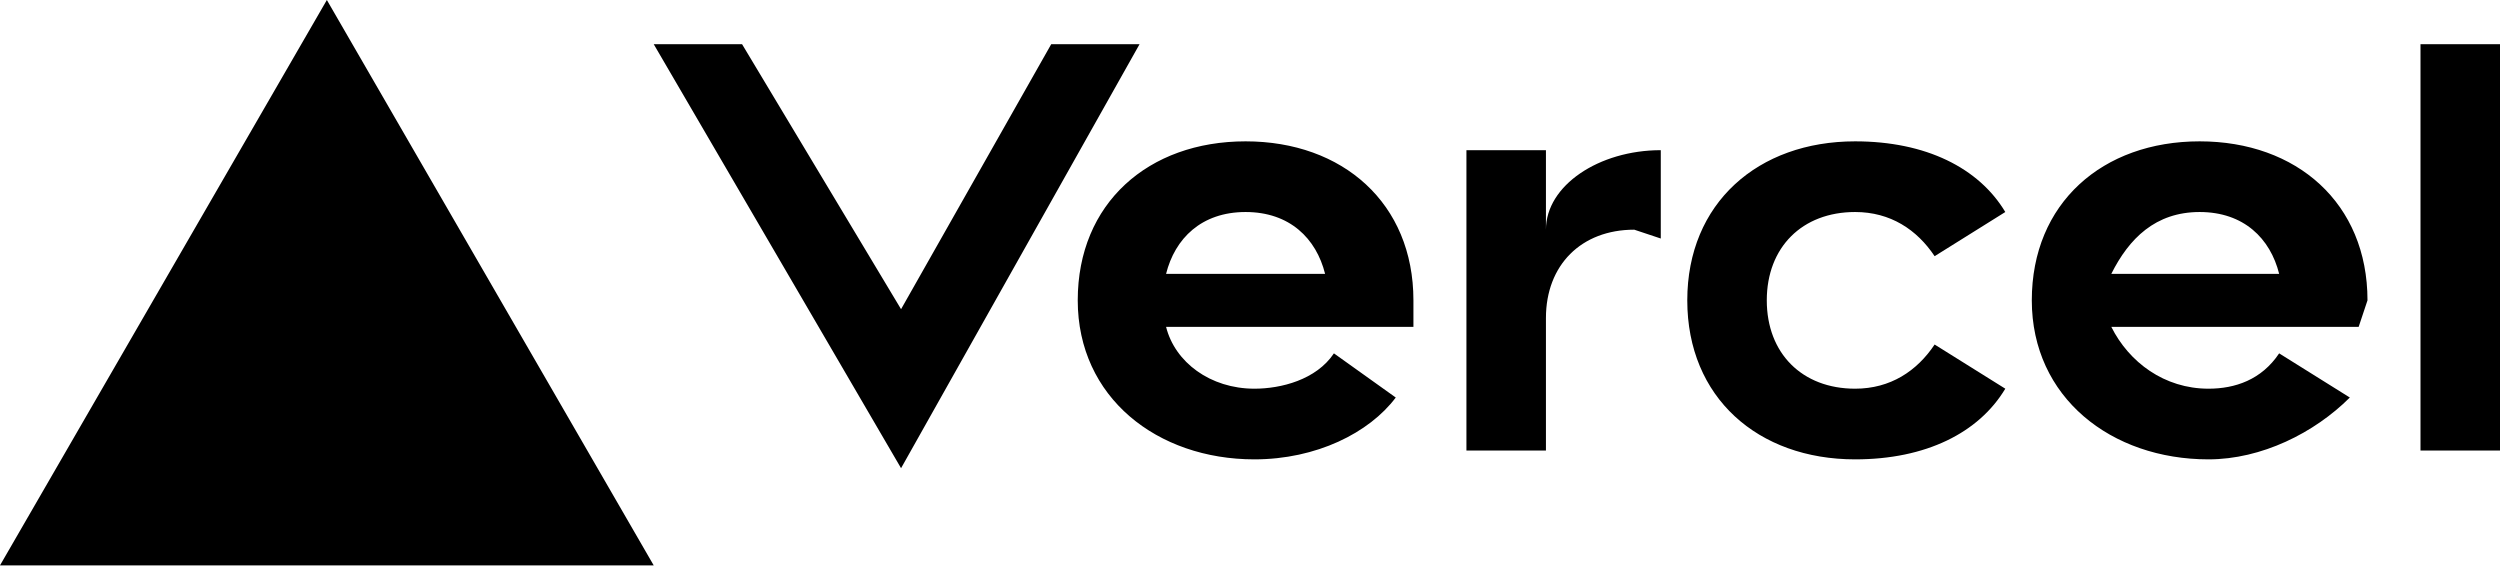
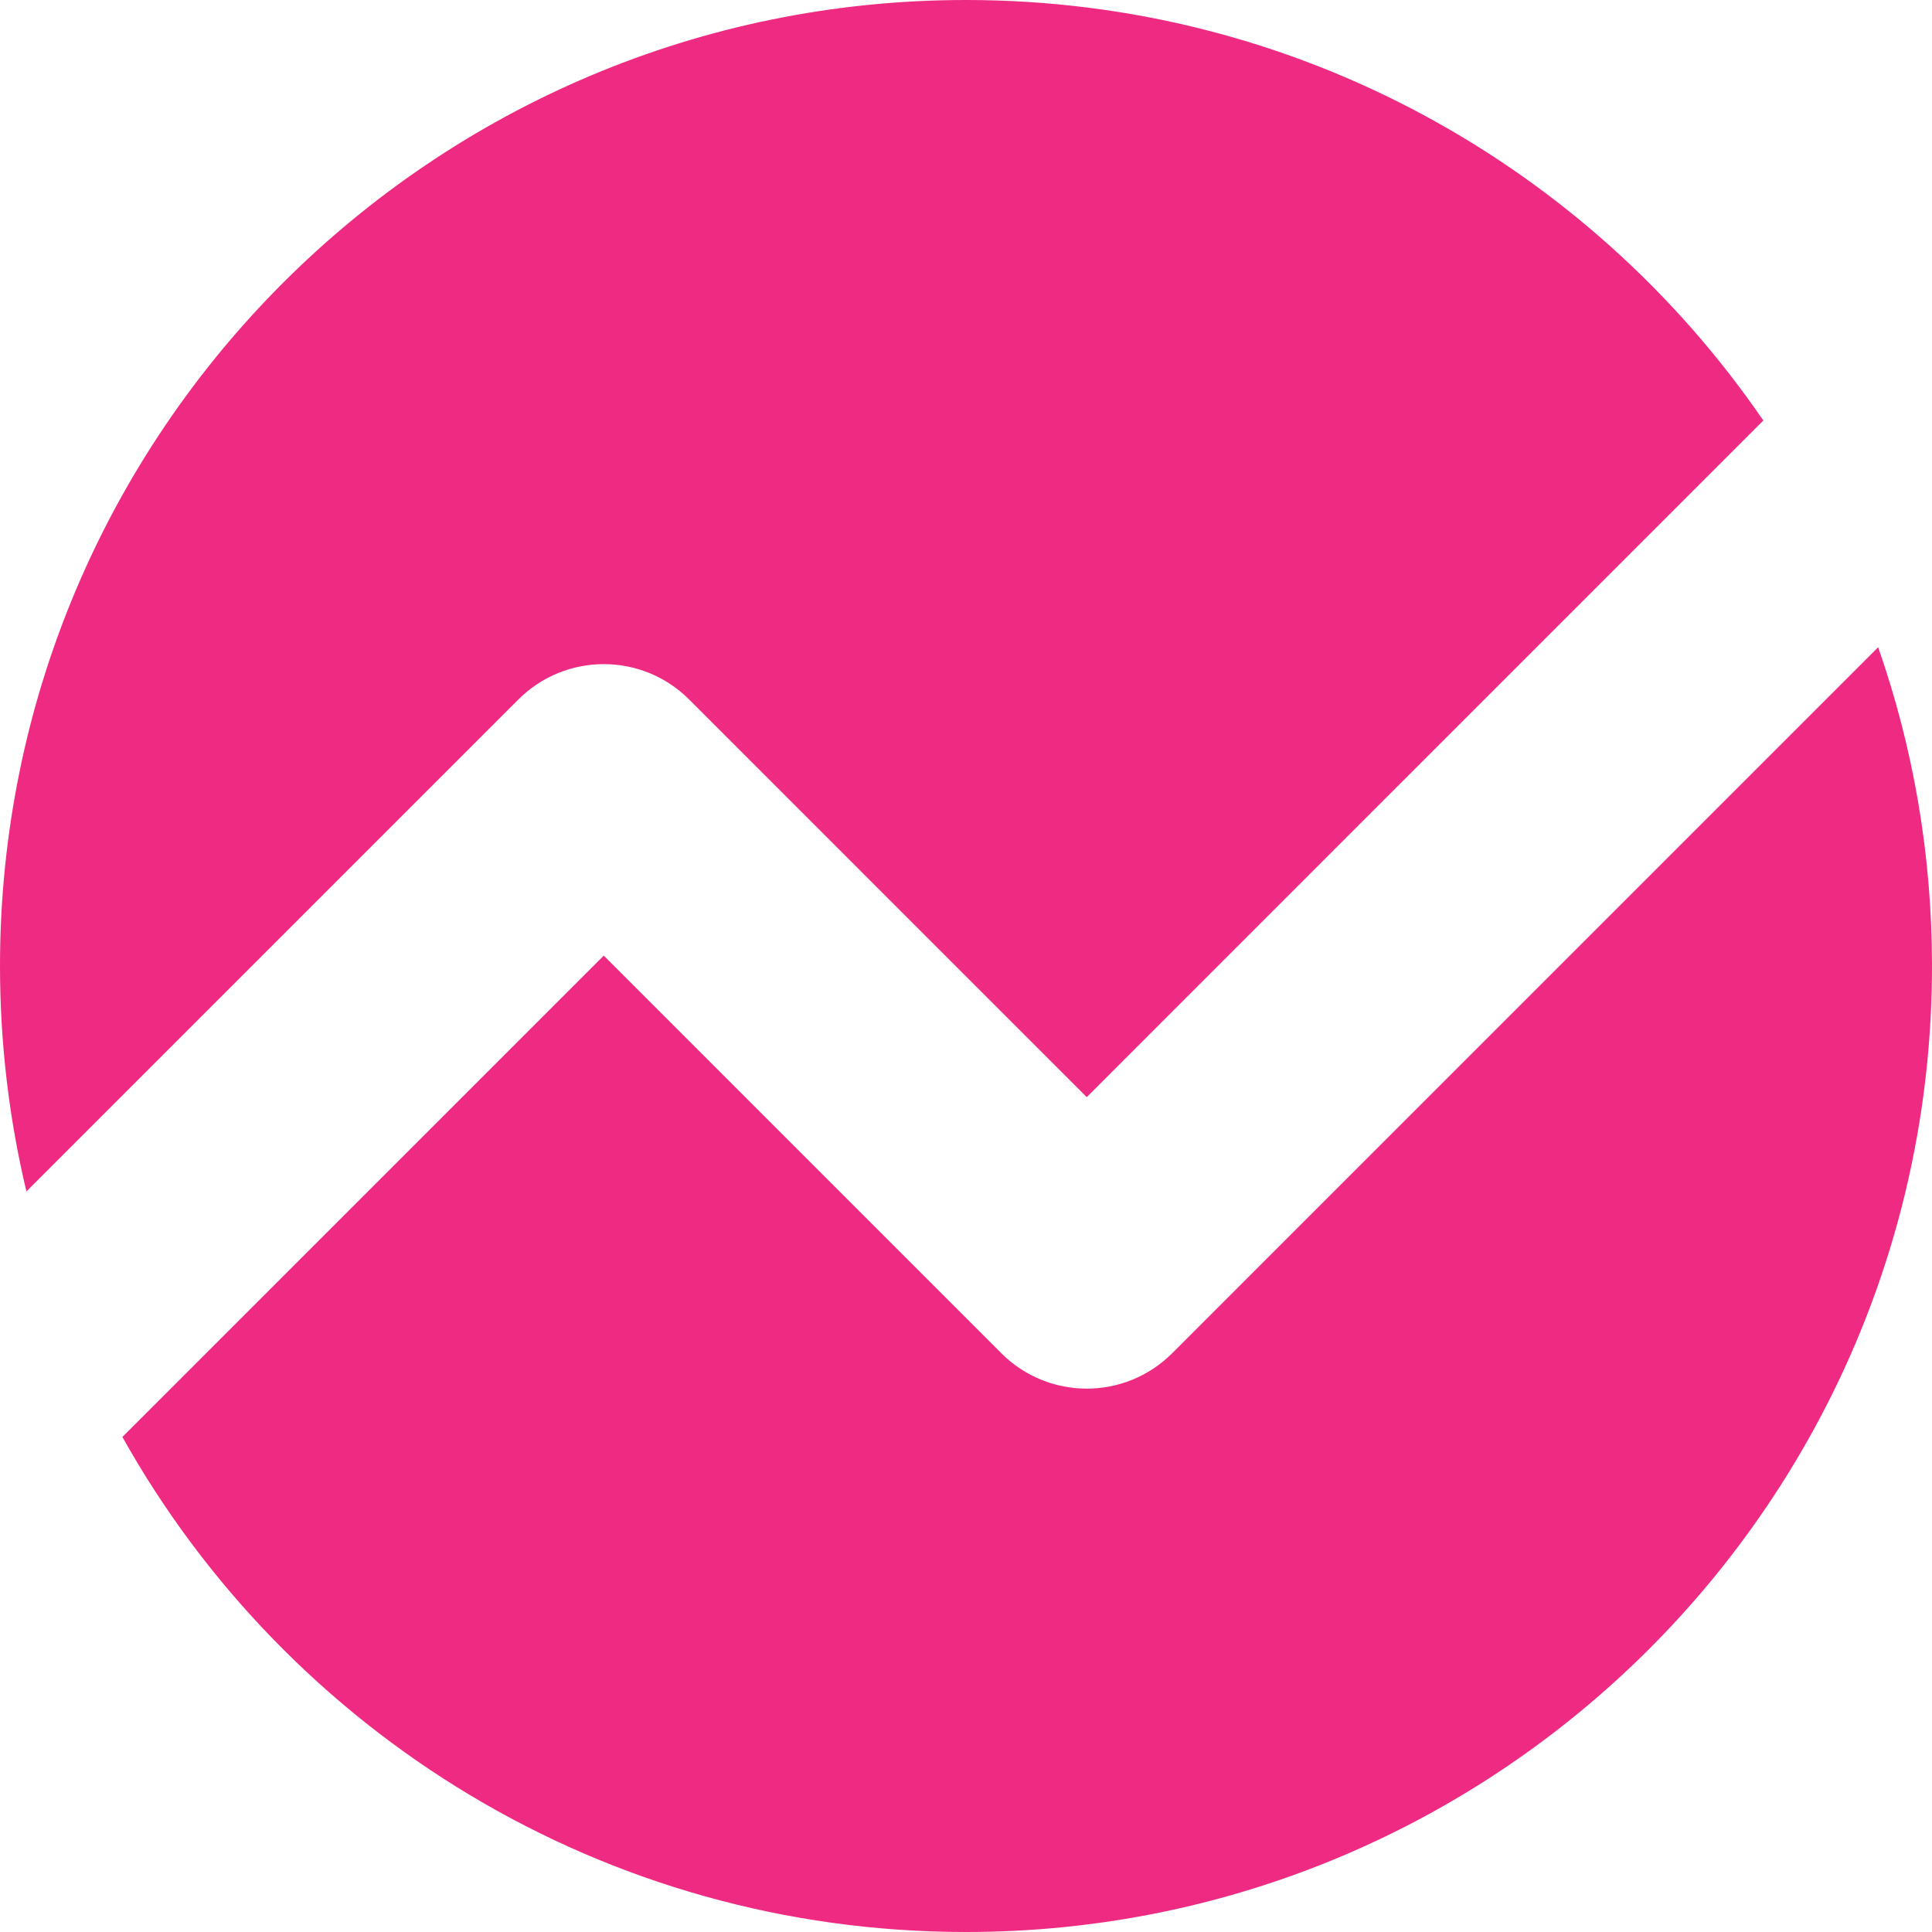
- <svg xmlns="http://www.w3.org/2000/svg" fill="none" viewBox="0 0 283 64">
-   <path fill="black" d="M141 16c-11 0-19 7-19 18s9 18 20 18c7 0 13-3 16-7l-7-5c-2 3-6 4-9 4-5 0-9-3-10-7h28v-3c0-11-8-18-19-18zm-9 15c1-4 4-7 9-7s8 3 9 7h-18zm117-15c-11 0-19 7-19 18s9 18 20 18c6 0 12-3 16-7l-8-5c-2 3-5 4-8 4-5 0-9-3-11-7h28l1-3c0-11-8-18-19-18zm-10 15c2-4 5-7 10-7s8 3 9 7h-19zm-39 3c0 6 4 10 10 10 4 0 7-2 9-5l8 5c-3 5-9 8-17 8-11 0-19-7-19-18s8-18 19-18c8 0 14 3 17 8l-8 5c-2-3-5-5-9-5-6 0-10 4-10 10zm83-29v46h-9V5h9zM37 0l37 64H0L37 0zm92 5-27 48L74 5h10l18 30 17-30h10zm59 12v10l-3-1c-6 0-10 4-10 10v15h-9V17h9v9c0-5 6-9 13-9z" />
+ <svg xmlns="http://www.w3.org/2000/svg" width="40" height="40" viewBox="0 0 40 40" fill="none">
+   <path d="M36.508 8.706C32.905 3.449 26.855 0 20 0C8.954 0 0 8.954 0 20C0 21.607 0.19 23.17 0.547 24.667L10.732 14.482C11.709 13.506 13.291 13.506 14.268 14.482L22.5 22.715L36.508 8.706Z" fill="#EF2A82" />
+   <path d="M38.885 13.4L24.268 28.018C23.291 28.994 21.709 28.994 20.732 28.018L12.5 19.785L2.534 29.751C5.955 35.866 12.495 40 20 40C31.046 40 40 31.046 40 20C40 17.687 39.608 15.466 38.885 13.4Z" fill="#EF2A82" />
</svg>
